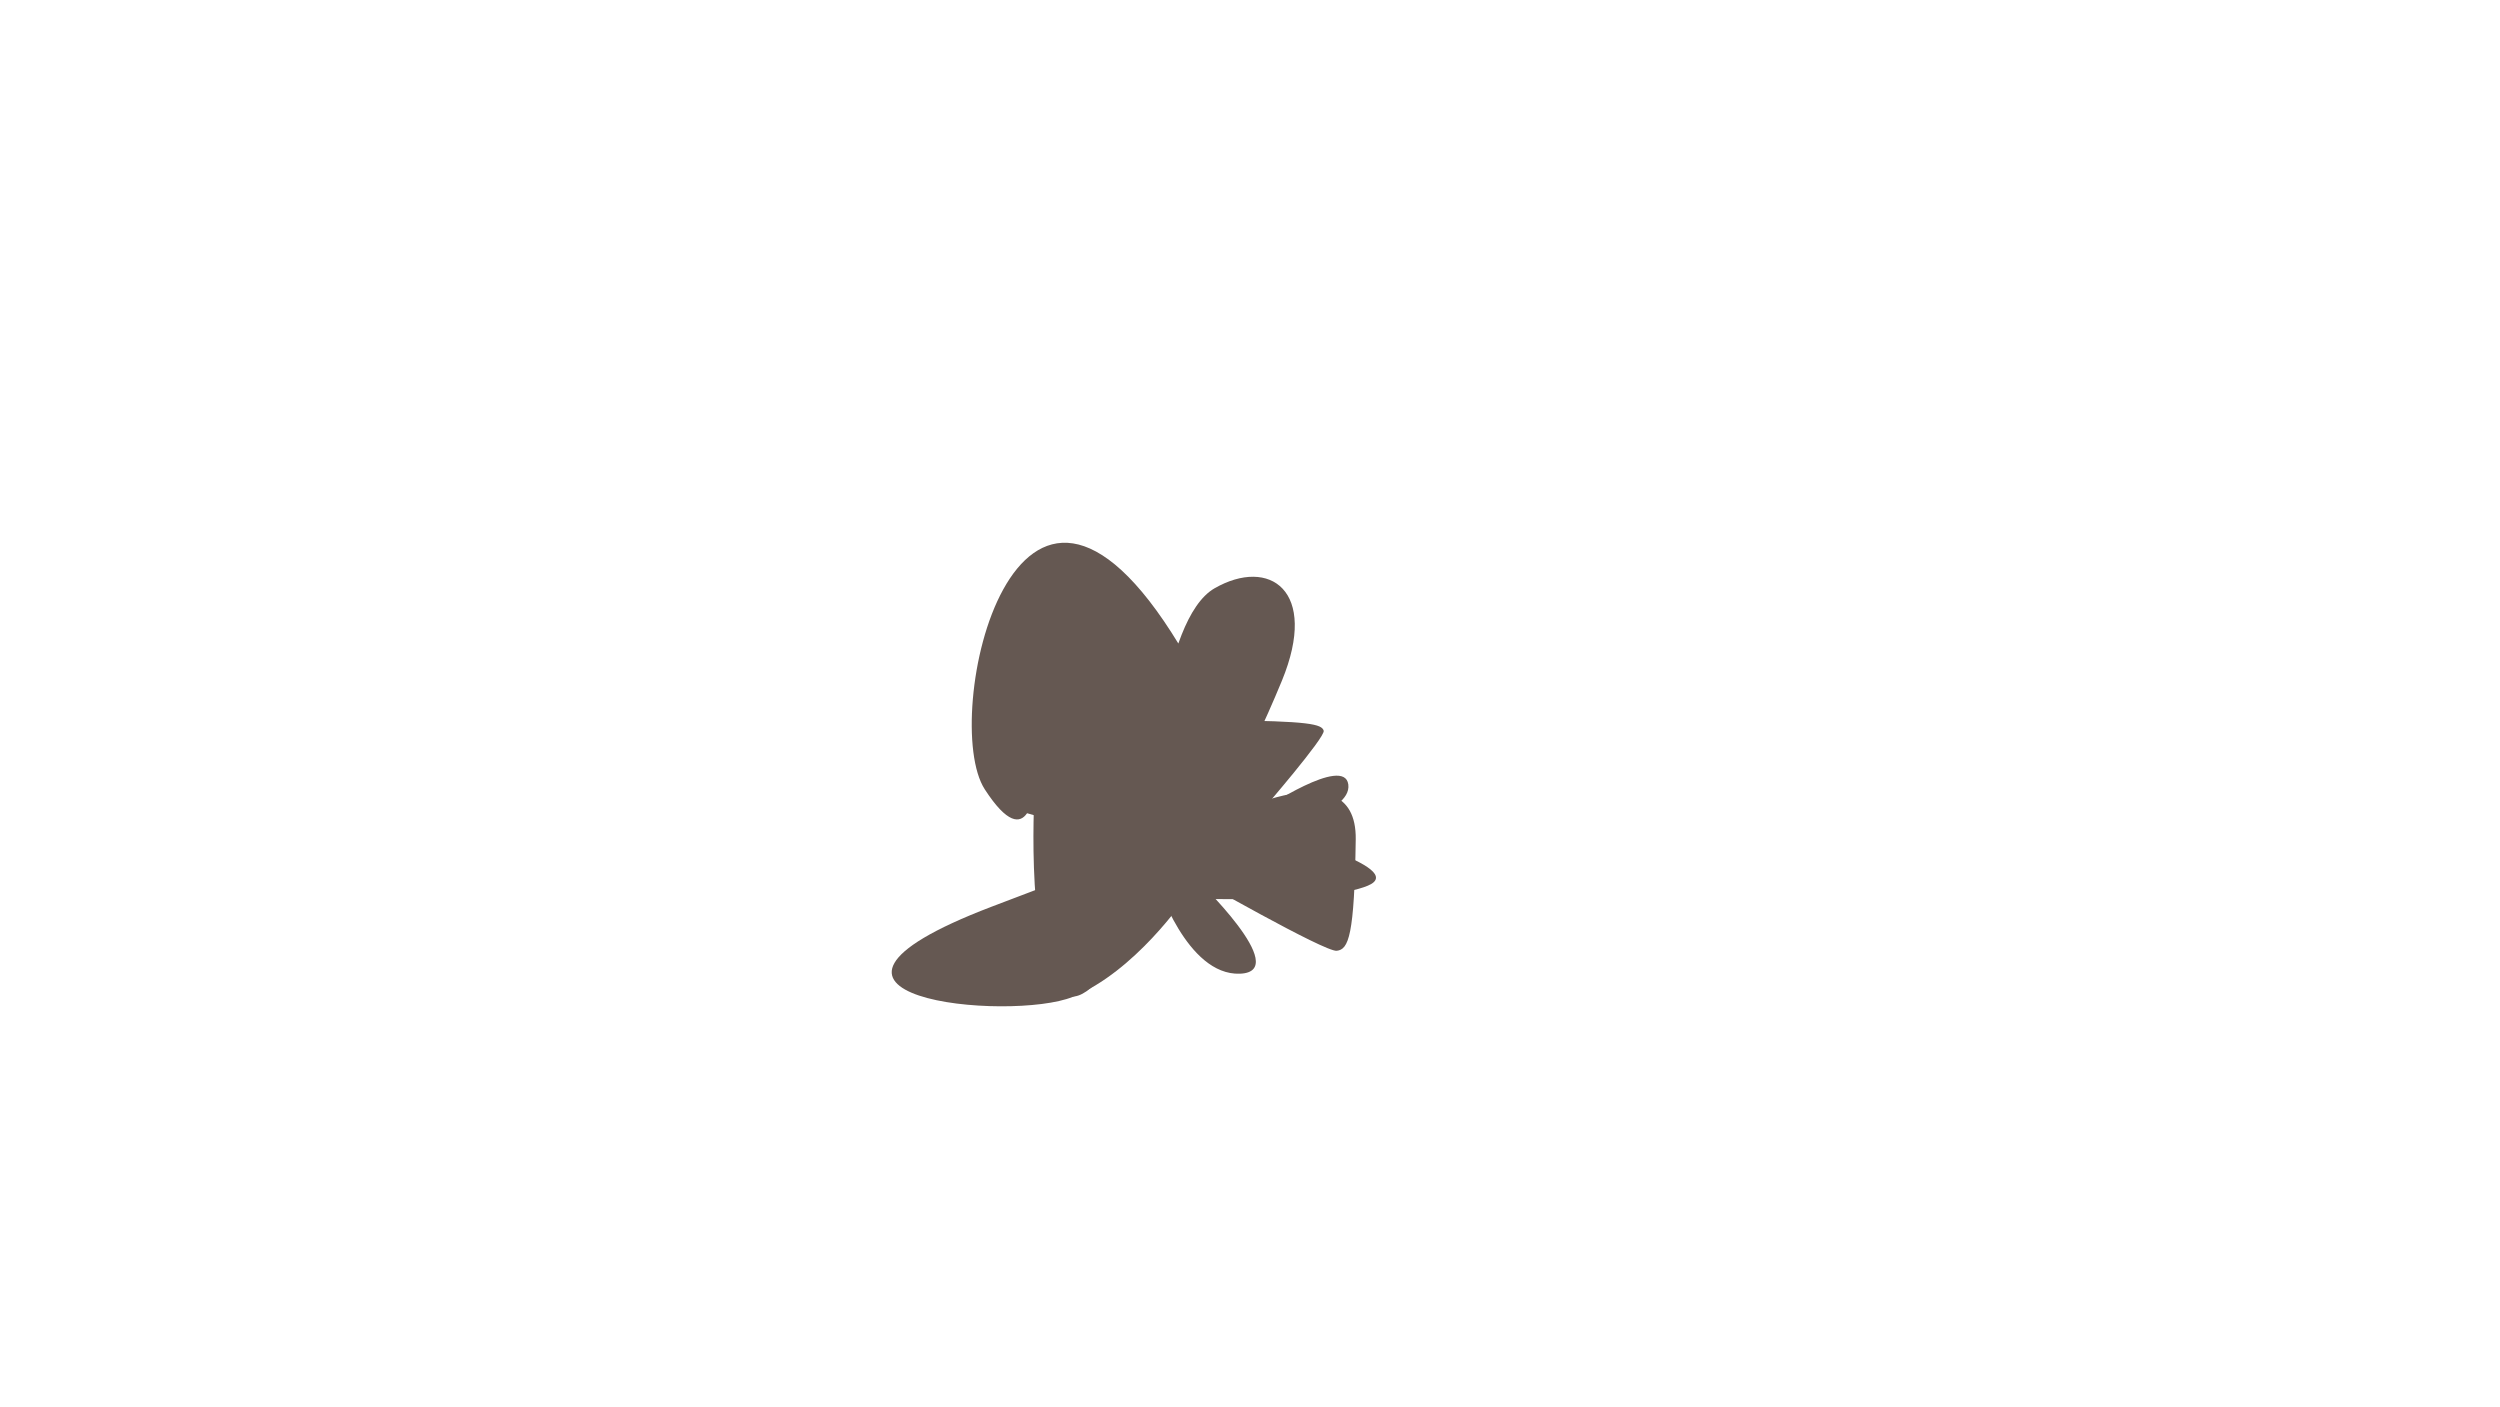
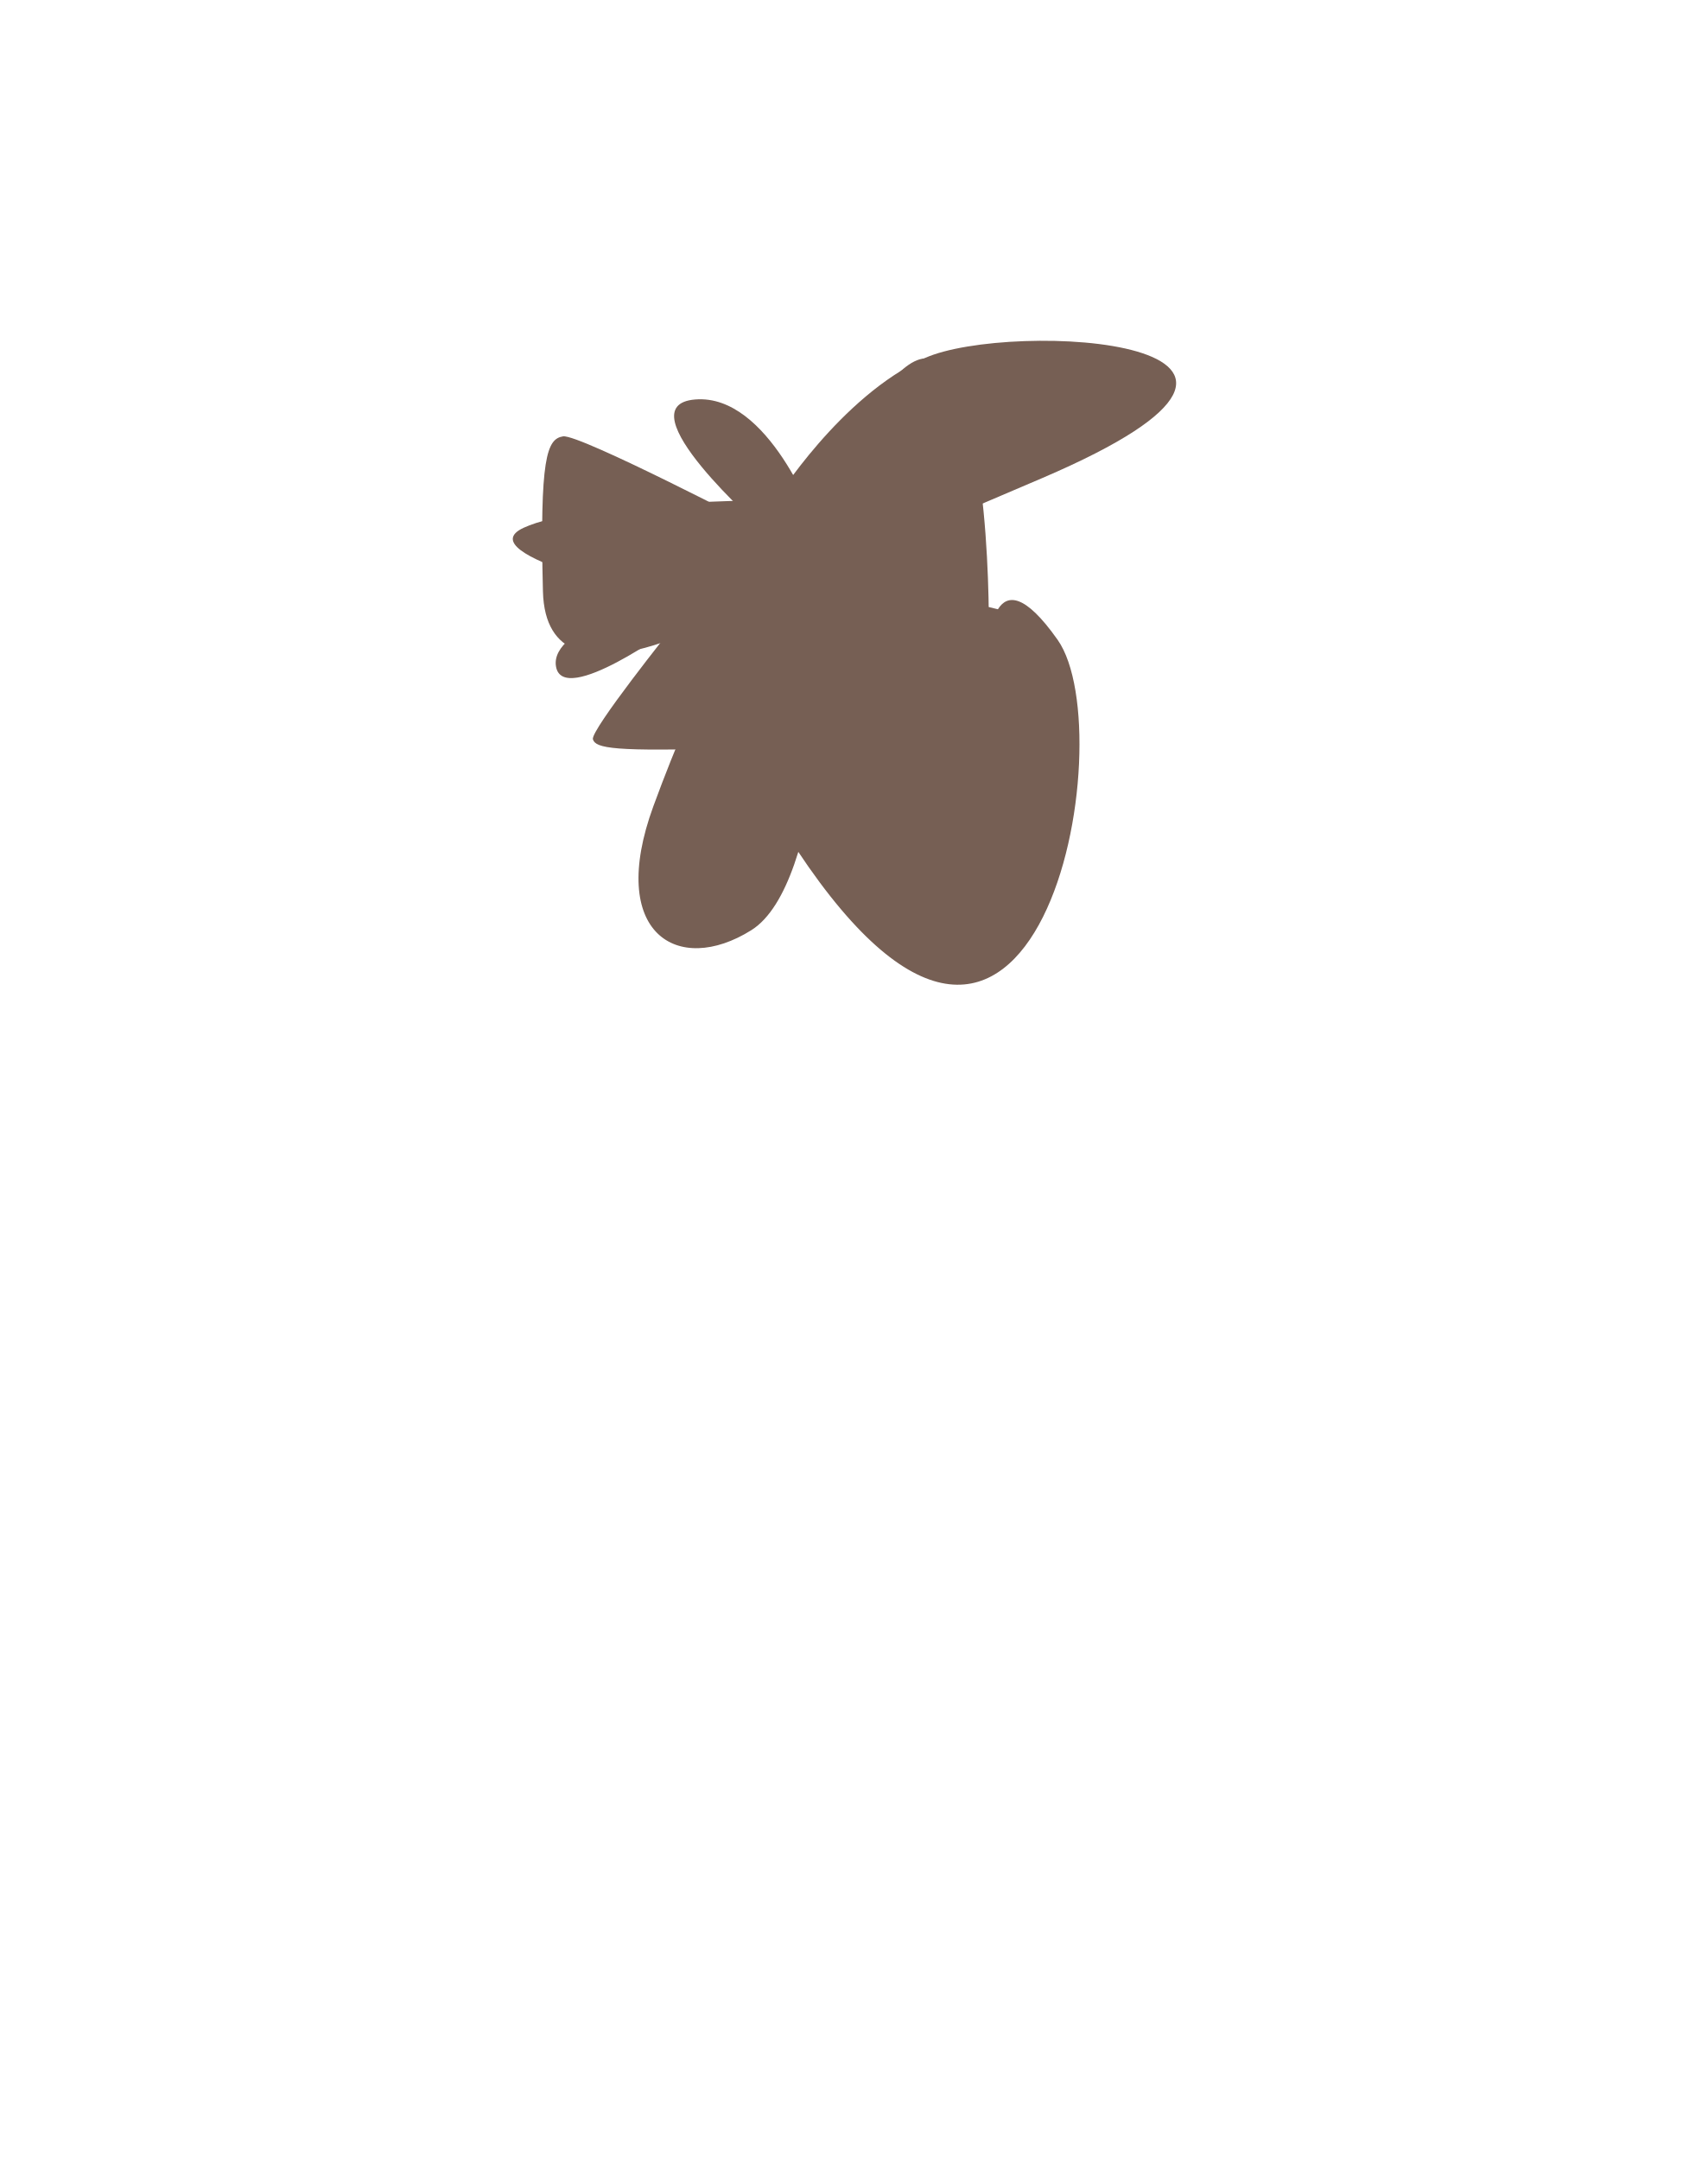
- <svg xmlns="http://www.w3.org/2000/svg" version="1.1" id="Layer_1" x="0px" y="0px" viewBox="0 0 1920 1080" style="enable-background:new 0 0 1920 1080;" xml:space="preserve">
+ <svg xmlns="http://www.w3.org/2000/svg" version="1.1" x="0px" y="0px" viewBox="0 0 1920 2429" style="enable-background:new 0 0 1920 2429;" xml:space="preserve">
  <style type="text/css">
- 	.st0{fill:#655852;}
+ 	.st0{fill:#765F54;}
</style>
-   <g id="XMLID_777_">
-     <path id="XMLID_779_" class="st0" d="M794.8,602.9c0,0-3.6,57.2-38.5,3.3c-34.9-54,23.1-318.4,149.1-111.3s-20.9,119.4-20.9,119.4   s6.3-138.4,48.3-162.5c42-24.1,80.3,1.5,51.7,71c-28.6,69.5-55,110.3-55,110.3s112.7-62.9,111.7,11.5s-5.5,84.6-14.6,85.6   c-9,1.1-108.8-56-108.8-56s75.5,72,34.5,73.6c-41,1.6-63.8-70.3-63.8-70.3S836.9,795.6,812,758   C787.1,720.5,794.8,602.9,794.8,602.9z" />
-     <path id="XMLID_778_" class="st0" d="M909.8,690c0,0-38.1,56.2-85.9,75.6c-47.8,19.4-246.2,1-62.5-69.2s155.2-56.2,155.2-56.2   s-126.3-3.3-149.9-26.6c-23.6-23.3-1.8-44.6,62.6-28.8s102.6,30.4,102.6,30.4s-61.7-62.5,6.1-62s77.2,3,78.6,8   c1.3,5-46.7,60.5-46.7,60.5s62.6-42,65.6-19.2S974,637.9,974,637.9s109.7,28.4,76.5,42.3C1017.3,694.1,909.8,690,909.8,690z" />
+   <g id="Layer_1">
+     <g id="XMLID_776_">
+       <path id="XMLID_775_" class="st0" d="M1111.9,729.3c0,0,2.8-116,77.6-9.7s-21.3,645.5-292.7,236.9s32.7-243,32.7-243    S927.9,993.9,845,1046c-82.9,52-162.5,3.5-110.2-139.4c52.3-142.8,102.5-227.4,102.5-227.4S614.4,815.4,610.6,665    s4.4-171.4,22.6-174.3s224.5,104.5,224.5,104.5s-158.4-139.5-75.7-146s134.7,137,134.7,137s94.7-243.1,148.1-169.3    C1118.1,490.9,1111.9,729.3,1111.9,729.3z" />
+       <path id="XMLID_774_" class="st0" d="M872.4,562.4c0,0,72.5-116.6,167.6-159.7s497.7-21.6,131.9,135s-309.3,126-309.3,126    s255.7-3.3,305.2,41.8c49.5,45.1,7.2,90-124.3,63.2s-209.9-53.3-209.9-53.3s129.7,121.4-7.3,125.8s-156.4,0.2-159.5-9.8    s89.7-126,89.7-126s-123.2,89.9-131.2,44.2c-8-45.7,121.6-76.7,121.6-76.7s-224.1-48.8-158-79.4S872.4,562.4,872.4,562.4z" />
+     </g>
  </g>
+   <g id="Layer_2">
+ </g>
</svg>
